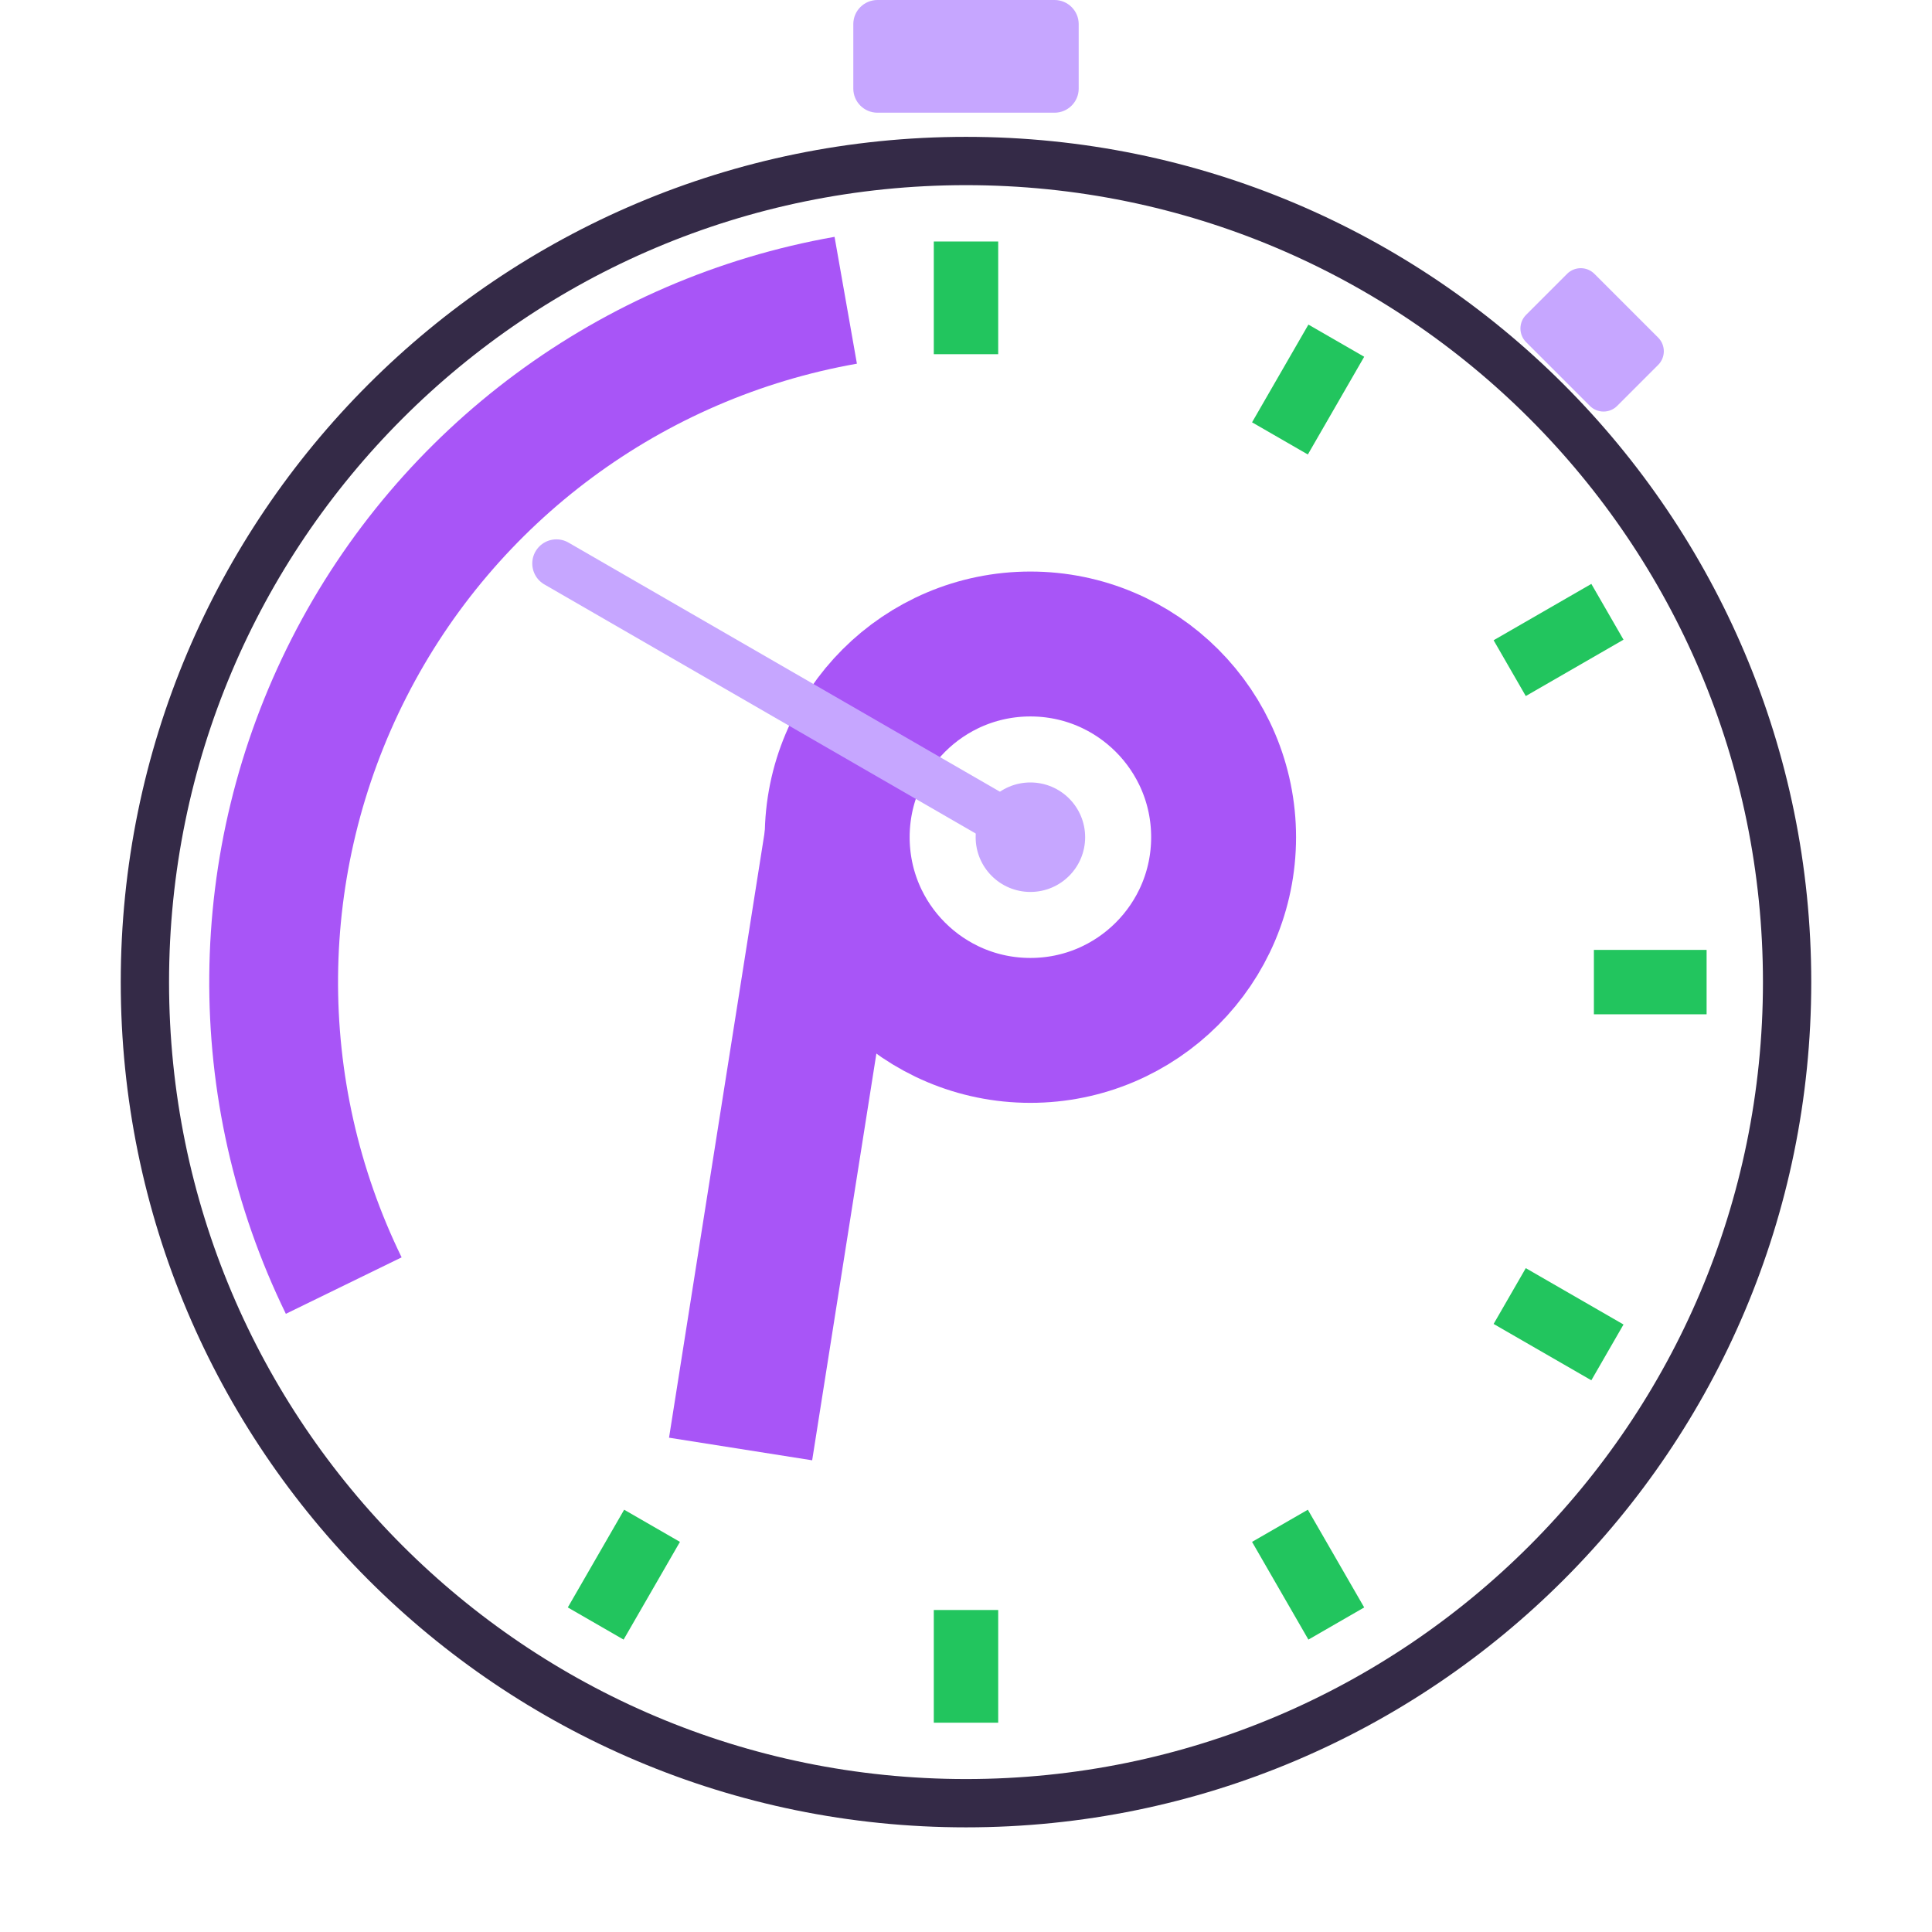
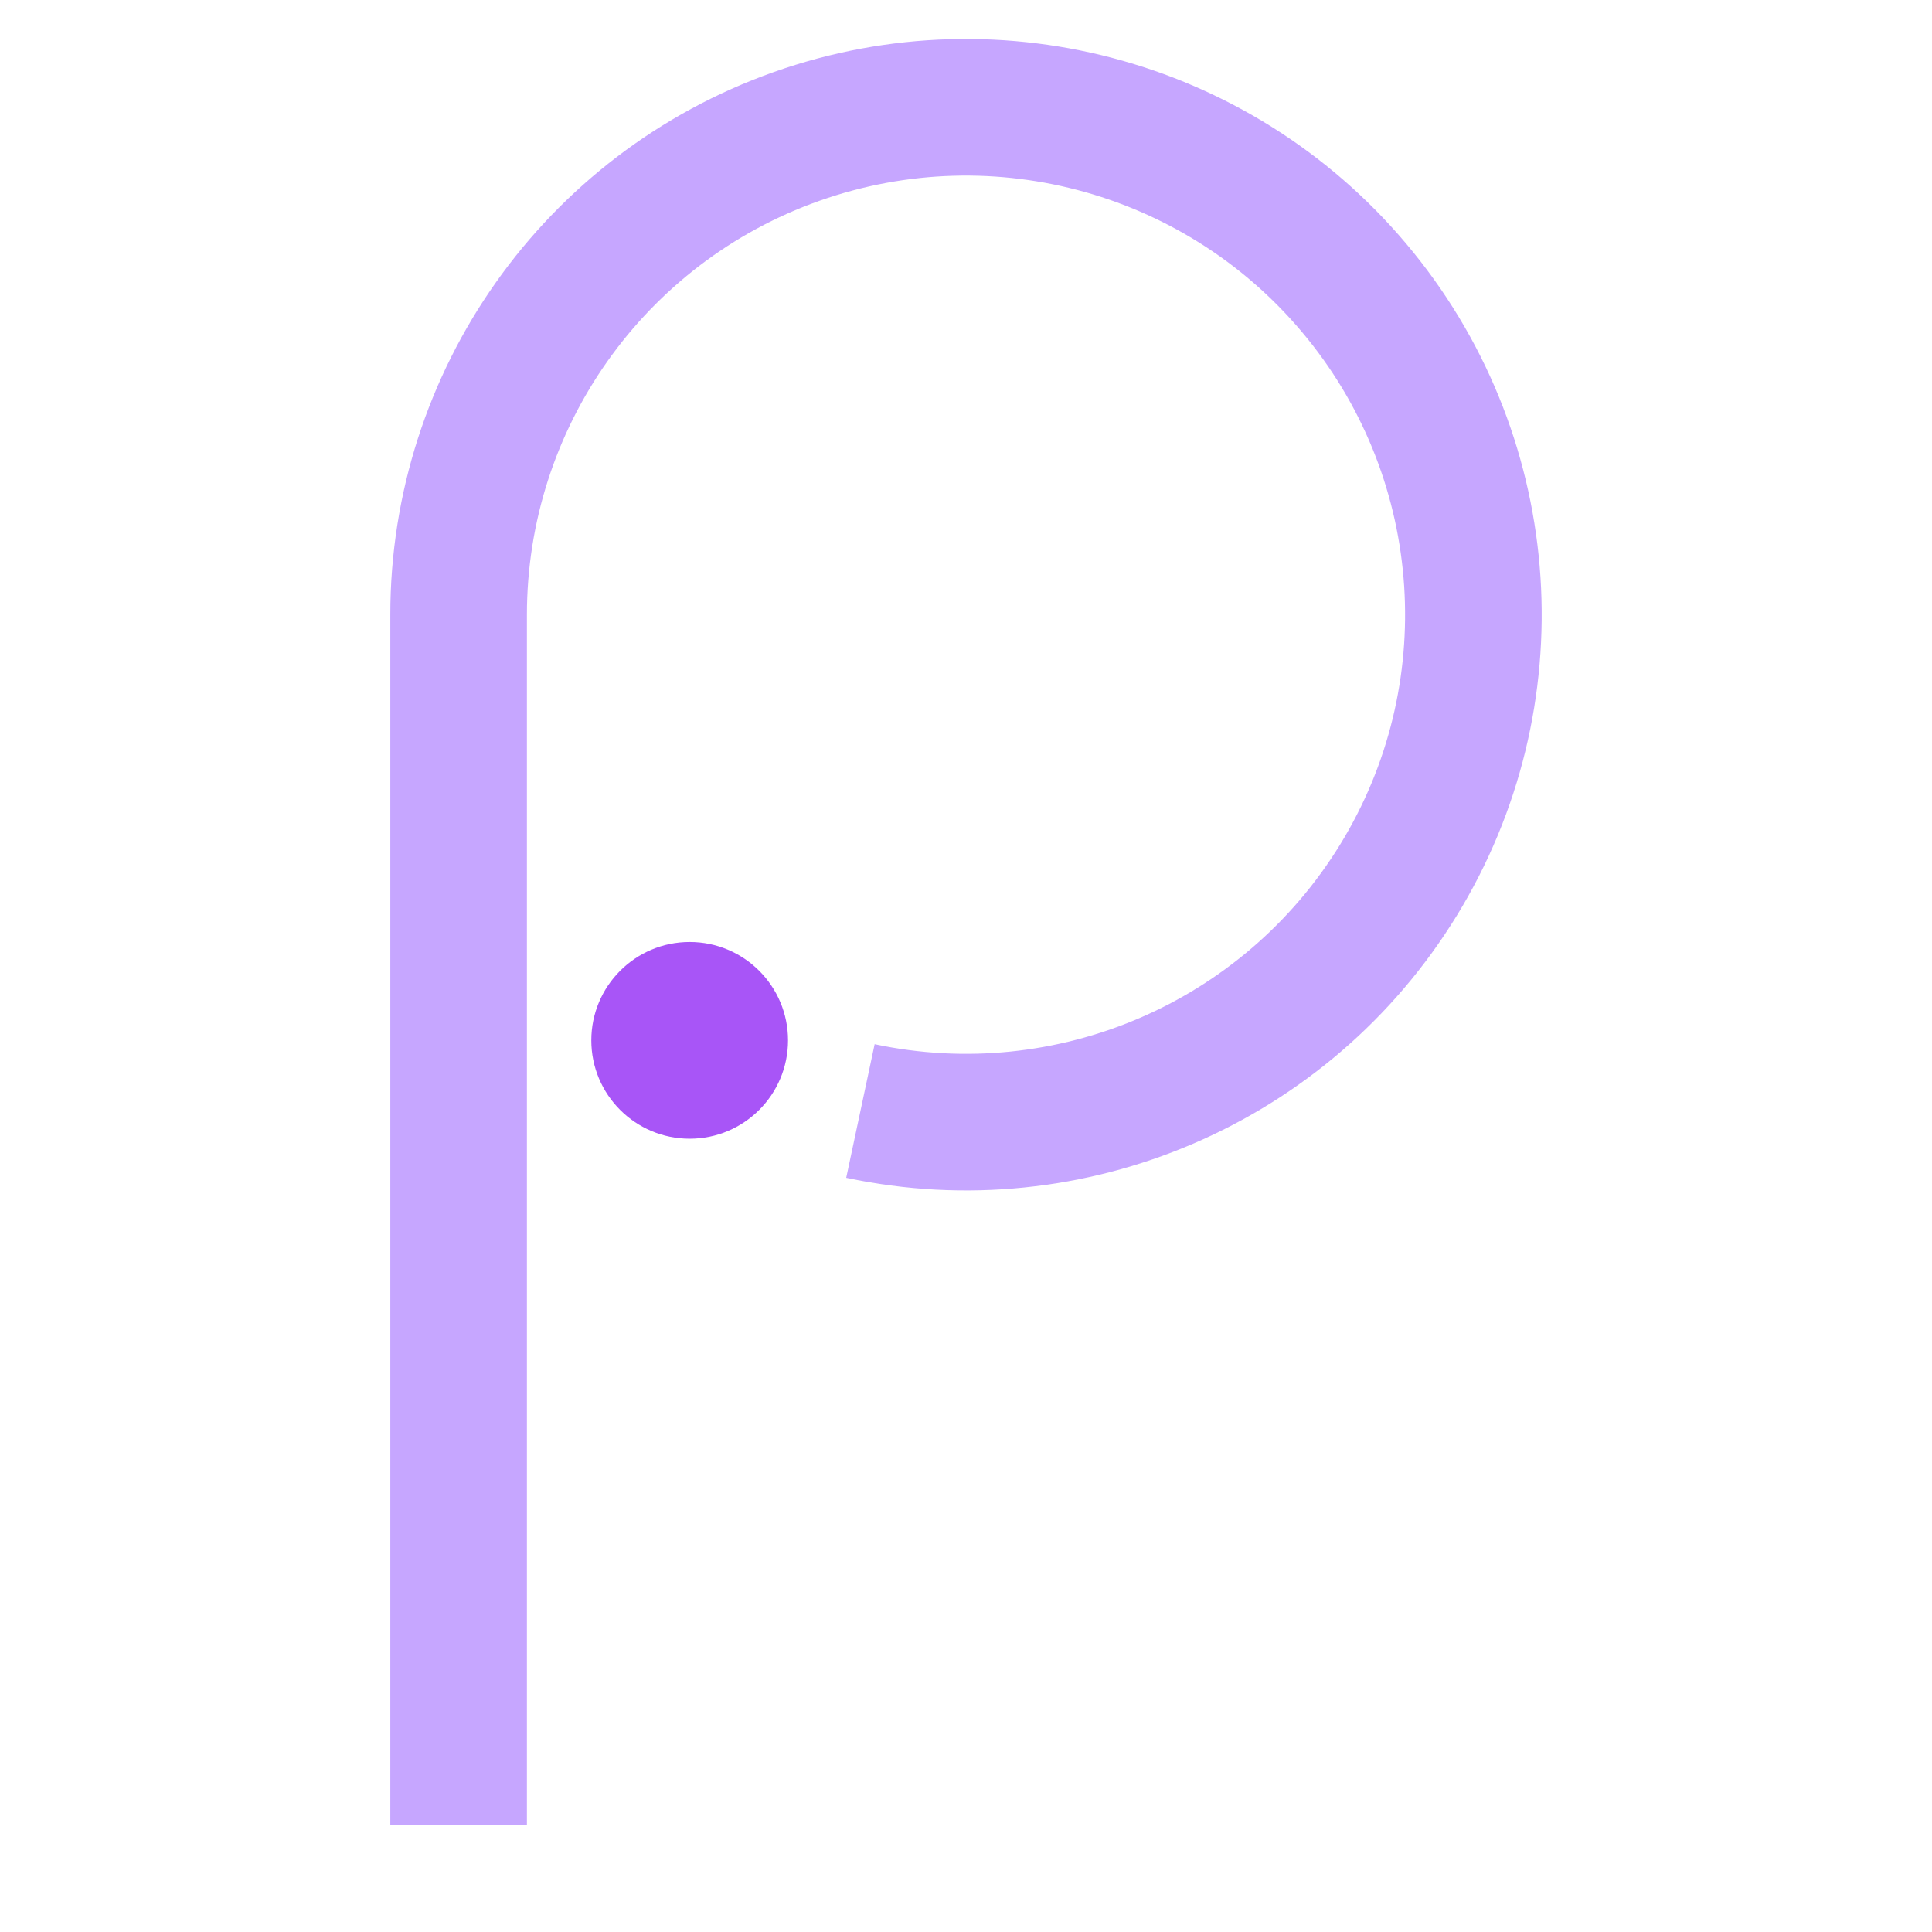
- <svg xmlns="http://www.w3.org/2000/svg" role="img" aria-label="PURSEC" viewBox="0 0 120 120">
-   <rect x="53" y="0" width="14" height="7" rx="1.5" fill="#C6A6FF" />
-   <rect x="94.89" y="18.11" width="8" height="6" rx="1.2" fill="#C6A6FF" transform="rotate(45 98.89 21.11)" />
-   <circle cx="60" cy="61" r="51" fill="none" stroke="#342A47" stroke-width="3" />
-   <line x1="60.00" y1="22.00" x2="60.00" y2="15.00" stroke="#22C55E" stroke-width="4" />
-   <line x1="79.50" y1="27.23" x2="83.00" y2="21.16" stroke="#22C55E" stroke-width="4" />
-   <line x1="93.77" y1="41.50" x2="99.84" y2="38.00" stroke="#22C55E" stroke-width="4" />
-   <line x1="99.00" y1="61.00" x2="106.00" y2="61.00" stroke="#22C55E" stroke-width="4" />
-   <line x1="93.77" y1="80.50" x2="99.84" y2="84.00" stroke="#22C55E" stroke-width="4" />
-   <line x1="79.50" y1="94.77" x2="83.00" y2="100.84" stroke="#22C55E" stroke-width="4" />
-   <line x1="60.00" y1="100.00" x2="60.00" y2="107.00" stroke="#22C55E" stroke-width="4" />
-   <line x1="40.50" y1="94.77" x2="37.00" y2="100.84" stroke="#22C55E" stroke-width="4" />
-   <path d="M21.35,78.85 A43,43 0 0 1 52.53,17.65" transform="translate(0 1)" fill="none" stroke="#A855F7" stroke-width="8" />
-   <circle cx="64" cy="52" r="12" fill="none" stroke="#A855F7" stroke-width="9" />
-   <path d="M52,52 L46,90" stroke="#A855F7" stroke-width="9" />
-   <path d="M64,52 L34.56,35.00" stroke="#C6A6FF" stroke-width="3" stroke-linecap="round" />
-   <circle cx="64" cy="52" r="3.4" fill="#C6A6FF" />
+ <svg xmlns="http://www.w3.org/2000/svg" role="img" aria-label="PURSEC" viewBox="14.50 16.50 99.00 99.00">
+   <path d="M38,110 V48 A26,26 0 1 1 58.59,73.43" fill="none" stroke="#C6A6FF" stroke-width="7" stroke-linecap="butt" stroke-linejoin="round" />
+   <circle cx="49.84" cy="69.81" r="5.04" fill="#A855F7" />
</svg>
